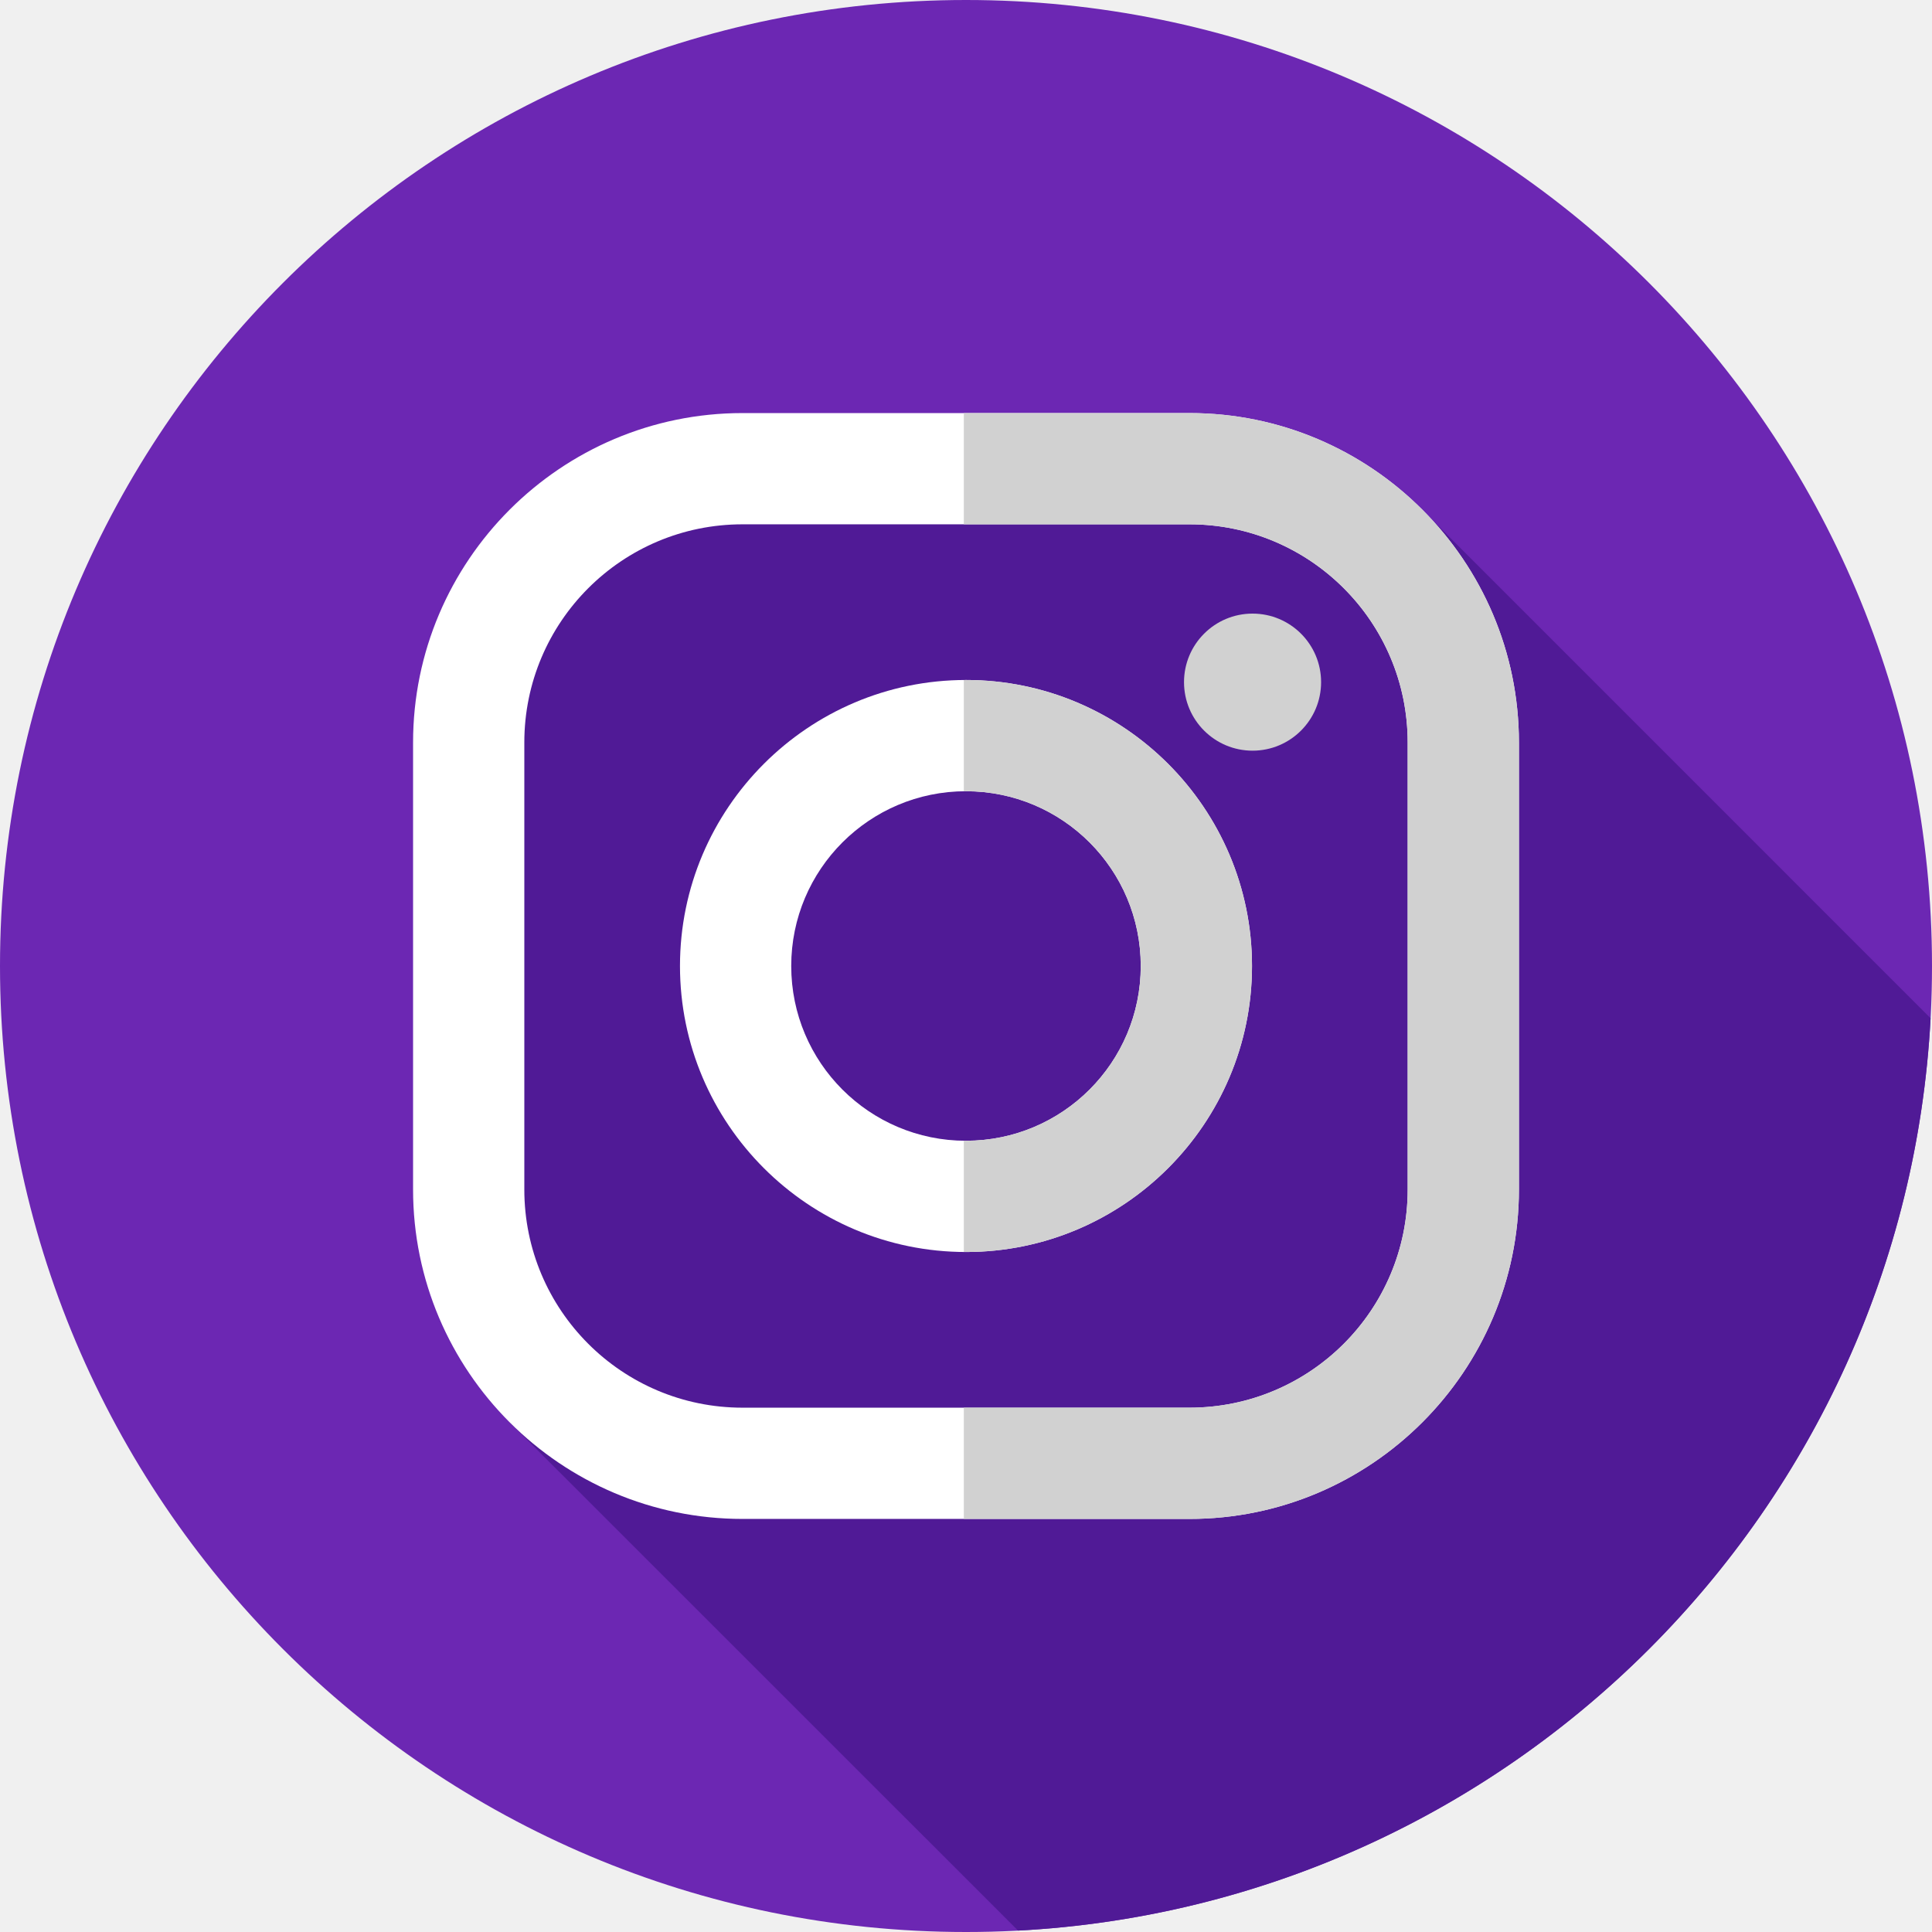
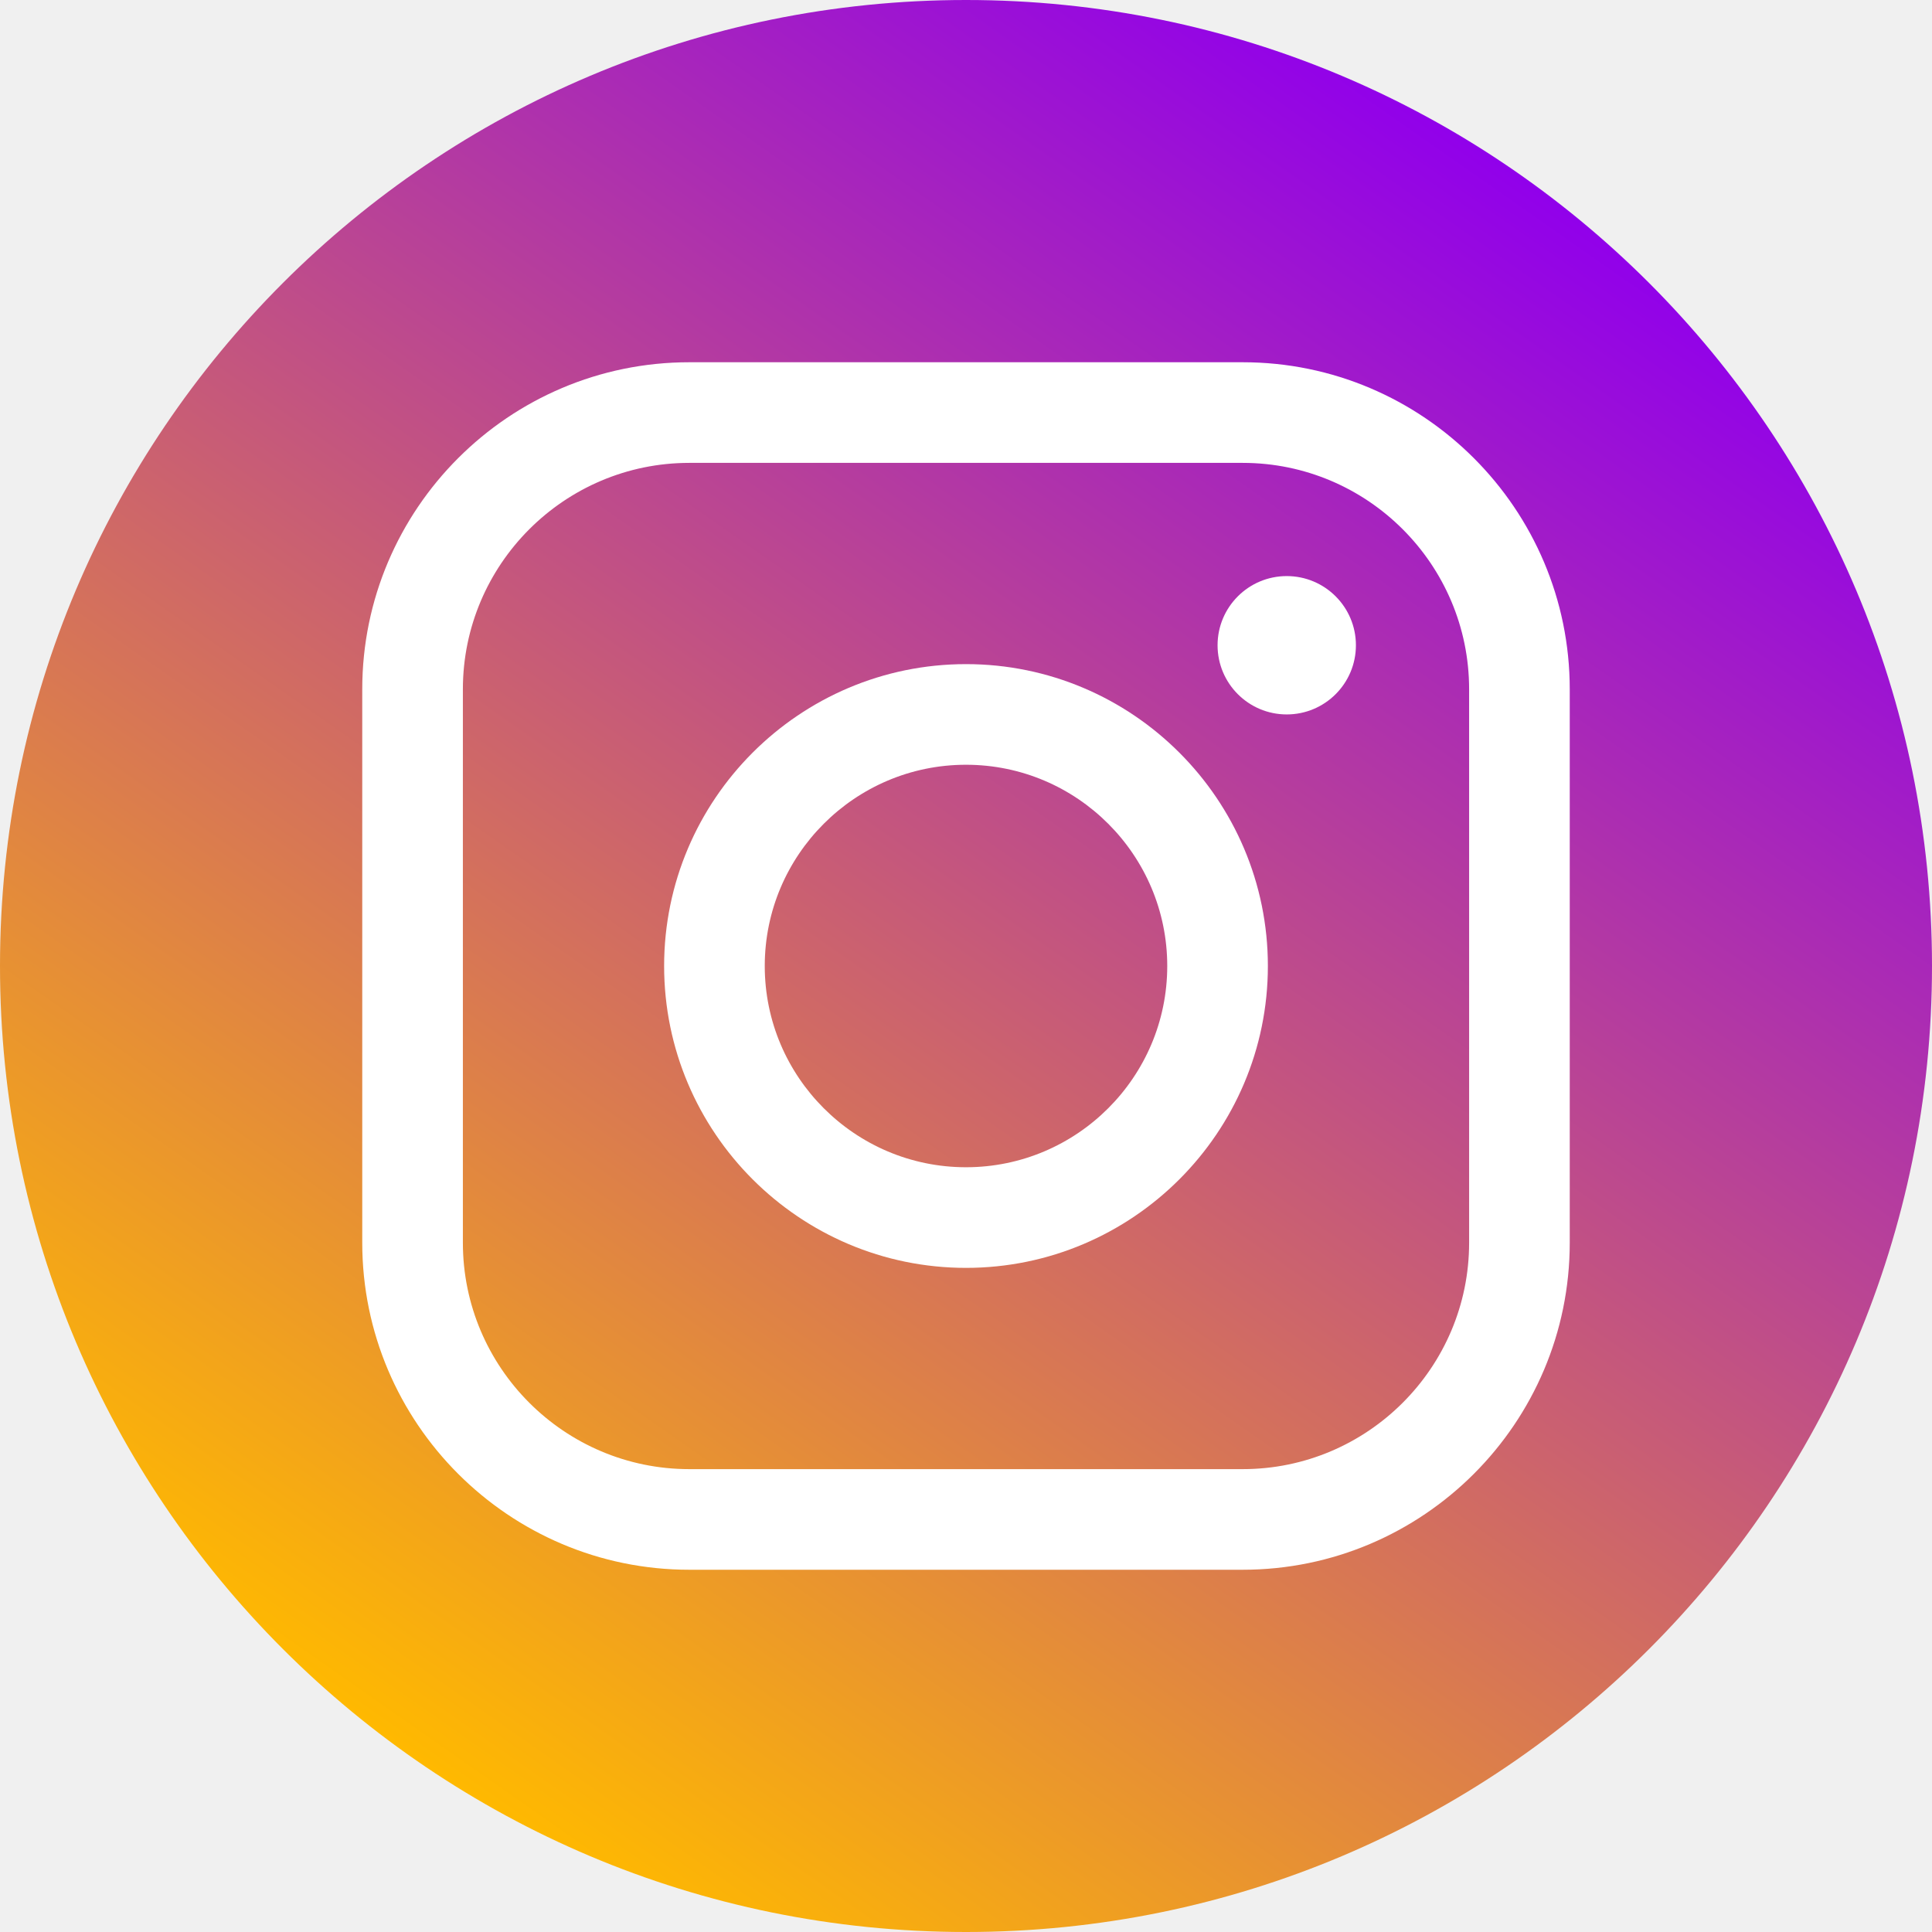
- <svg xmlns="http://www.w3.org/2000/svg" version="1.1" id="Layer_1" x="0px" y="0px" viewBox="0 0 512 512" style="enable-background:new 0 0 512 512;" xml:space="preserve">
-   <circle style="fill:#6C27B3;" cx="256" cy="256" r="256" />
-   <path style="fill:#501A96;" d="M374.71,132.922c-30.587,3.872-62.479,3.737-94.575,0.681  c-44.822-3.448-110.33-24.135-134.465,17.239c-38.772,66.236-19.649,151.035-10.614,226.078l134.737,134.708  c130.388-6.923,234.886-111.407,241.831-241.79L374.71,132.922z" />
+ <svg xmlns="http://www.w3.org/2000/svg" enable-background="new 0 0 128 128" height="128px" id="Layer_1" version="1.1" viewBox="0 0 128 128" width="128px" xml:space="preserve">
  <g>
-     <path style="fill:#FFFFFF;" d="M315.227,109.468H196.772c-48.14,0-87.304,39.164-87.304,87.304v118.455   c0,48.138,39.164,87.305,87.305,87.305h118.455c48.138,0,87.305-39.165,87.305-87.305V196.772   C402.532,148.632,363.367,109.468,315.227,109.468L315.227,109.468z M373.05,315.228c0,31.934-25.888,57.822-57.822,57.822H196.773   c-31.934,0-57.822-25.888-57.822-57.822V196.773c0-31.934,25.888-57.823,57.822-57.823h118.455   c31.934,0,57.822,25.89,57.822,57.823V315.228z" />
-     <path style="fill:#FFFFFF;" d="M256,180.202c-41.794,0-75.798,34.004-75.798,75.798c0,41.791,34.004,75.795,75.798,75.795   s75.795-34.001,75.795-75.795S297.794,180.202,256,180.202L256,180.202z M256,302.313c-25.579,0-46.316-20.733-46.316-46.313   s20.737-46.316,46.316-46.316s46.313,20.735,46.313,46.316C302.313,281.579,281.579,302.313,256,302.313L256,302.313z" />
+     <linearGradient gradientTransform="matrix(1 0 0 -1 594 633)" gradientUnits="userSpaceOnUse" id="SVGID_1_" x1="-566.711" x2="-493.288" y1="516.569" y2="621.43">
+       <stop offset="0" style="stop-color:#FFB900" />
+       <stop offset="1" style="stop-color:#9100EB" />
+     </linearGradient>
+     <circle cx="64" cy="64" fill="url(#SVGID_1_)" r="64" />
  </g>
  <g>
-     <path style="fill:#D1D1D1;" d="M350.103,180.774c0,10.03-8.132,18.163-18.163,18.163c-10.03,0-18.163-8.133-18.163-18.163   c0-10.031,8.133-18.163,18.163-18.163C341.973,162.611,350.103,170.741,350.103,180.774L350.103,180.774z" />
-     <path style="fill:#D1D1D1;" d="M315.228,109.468h-59.802v29.482h59.802c31.934,0,57.822,25.89,57.822,57.823v118.455   c0,31.934-25.888,57.822-57.822,57.822h-59.802v29.482h59.802c48.138,0,87.304-39.165,87.304-87.305V196.772   C402.532,148.632,363.367,109.468,315.228,109.468z" />
-     <path style="fill:#D1D1D1;" d="M256,180.202c-0.193,0-0.381,0.014-0.574,0.014v29.482c0.191-0.002,0.381-0.014,0.574-0.014   c25.579,0,46.313,20.735,46.313,46.316c0,25.579-20.733,46.313-46.313,46.313c-0.193,0-0.383-0.012-0.574-0.014v29.482   c0.193,0.002,0.381,0.014,0.574,0.014c41.794,0,75.795-34.002,75.795-75.795C331.795,214.206,297.794,180.202,256,180.202z" />
+     <g>
+       <path d="M82.333,104H45.667C33.72,104,24,94.281,24,82.333V45.667C24,33.719,33.72,24,45.667,24h36.666    C94.281,24,104,33.719,104,45.667v36.667C104,94.281,94.281,104,82.333,104z M45.667,30.667c-8.271,0-15,6.729-15,15v36.667    c0,8.271,6.729,15,15,15h36.666c8.271,0,15-6.729,15-15V45.667c0-8.271-6.729-15-15-15H45.667z" fill="#FFFFFF" />
+     </g>
+     <g>
+       <path d="M64,84c-11.028,0-20-8.973-20-20c0-11.029,8.972-20,20-20s20,8.971,20,20C84,75.027,75.028,84,64,84z     M64,50.667c-7.352,0-13.333,5.981-13.333,13.333c0,7.353,5.981,13.333,13.333,13.333S77.333,71.353,77.333,64    C77.333,56.648,71.353,50.667,64,50.667z" fill="#FFFFFF" />
+     </g>
+     <g>
+       <circle cx="85.25" cy="42.75" fill="#FFFFFF" r="4.583" />
+     </g>
  </g>
-   <g>
- </g>
-   <g>
- </g>
-   <g>
- </g>
-   <g>
- </g>
-   <g>
- </g>
-   <g>
- </g>
-   <g>
- </g>
-   <g>
- </g>
-   <g>
- </g>
-   <g>
- </g>
-   <g>
- </g>
-   <g>
- </g>
-   <g>
- </g>
-   <g>
- </g>
-   <g>
- </g>
</svg>
